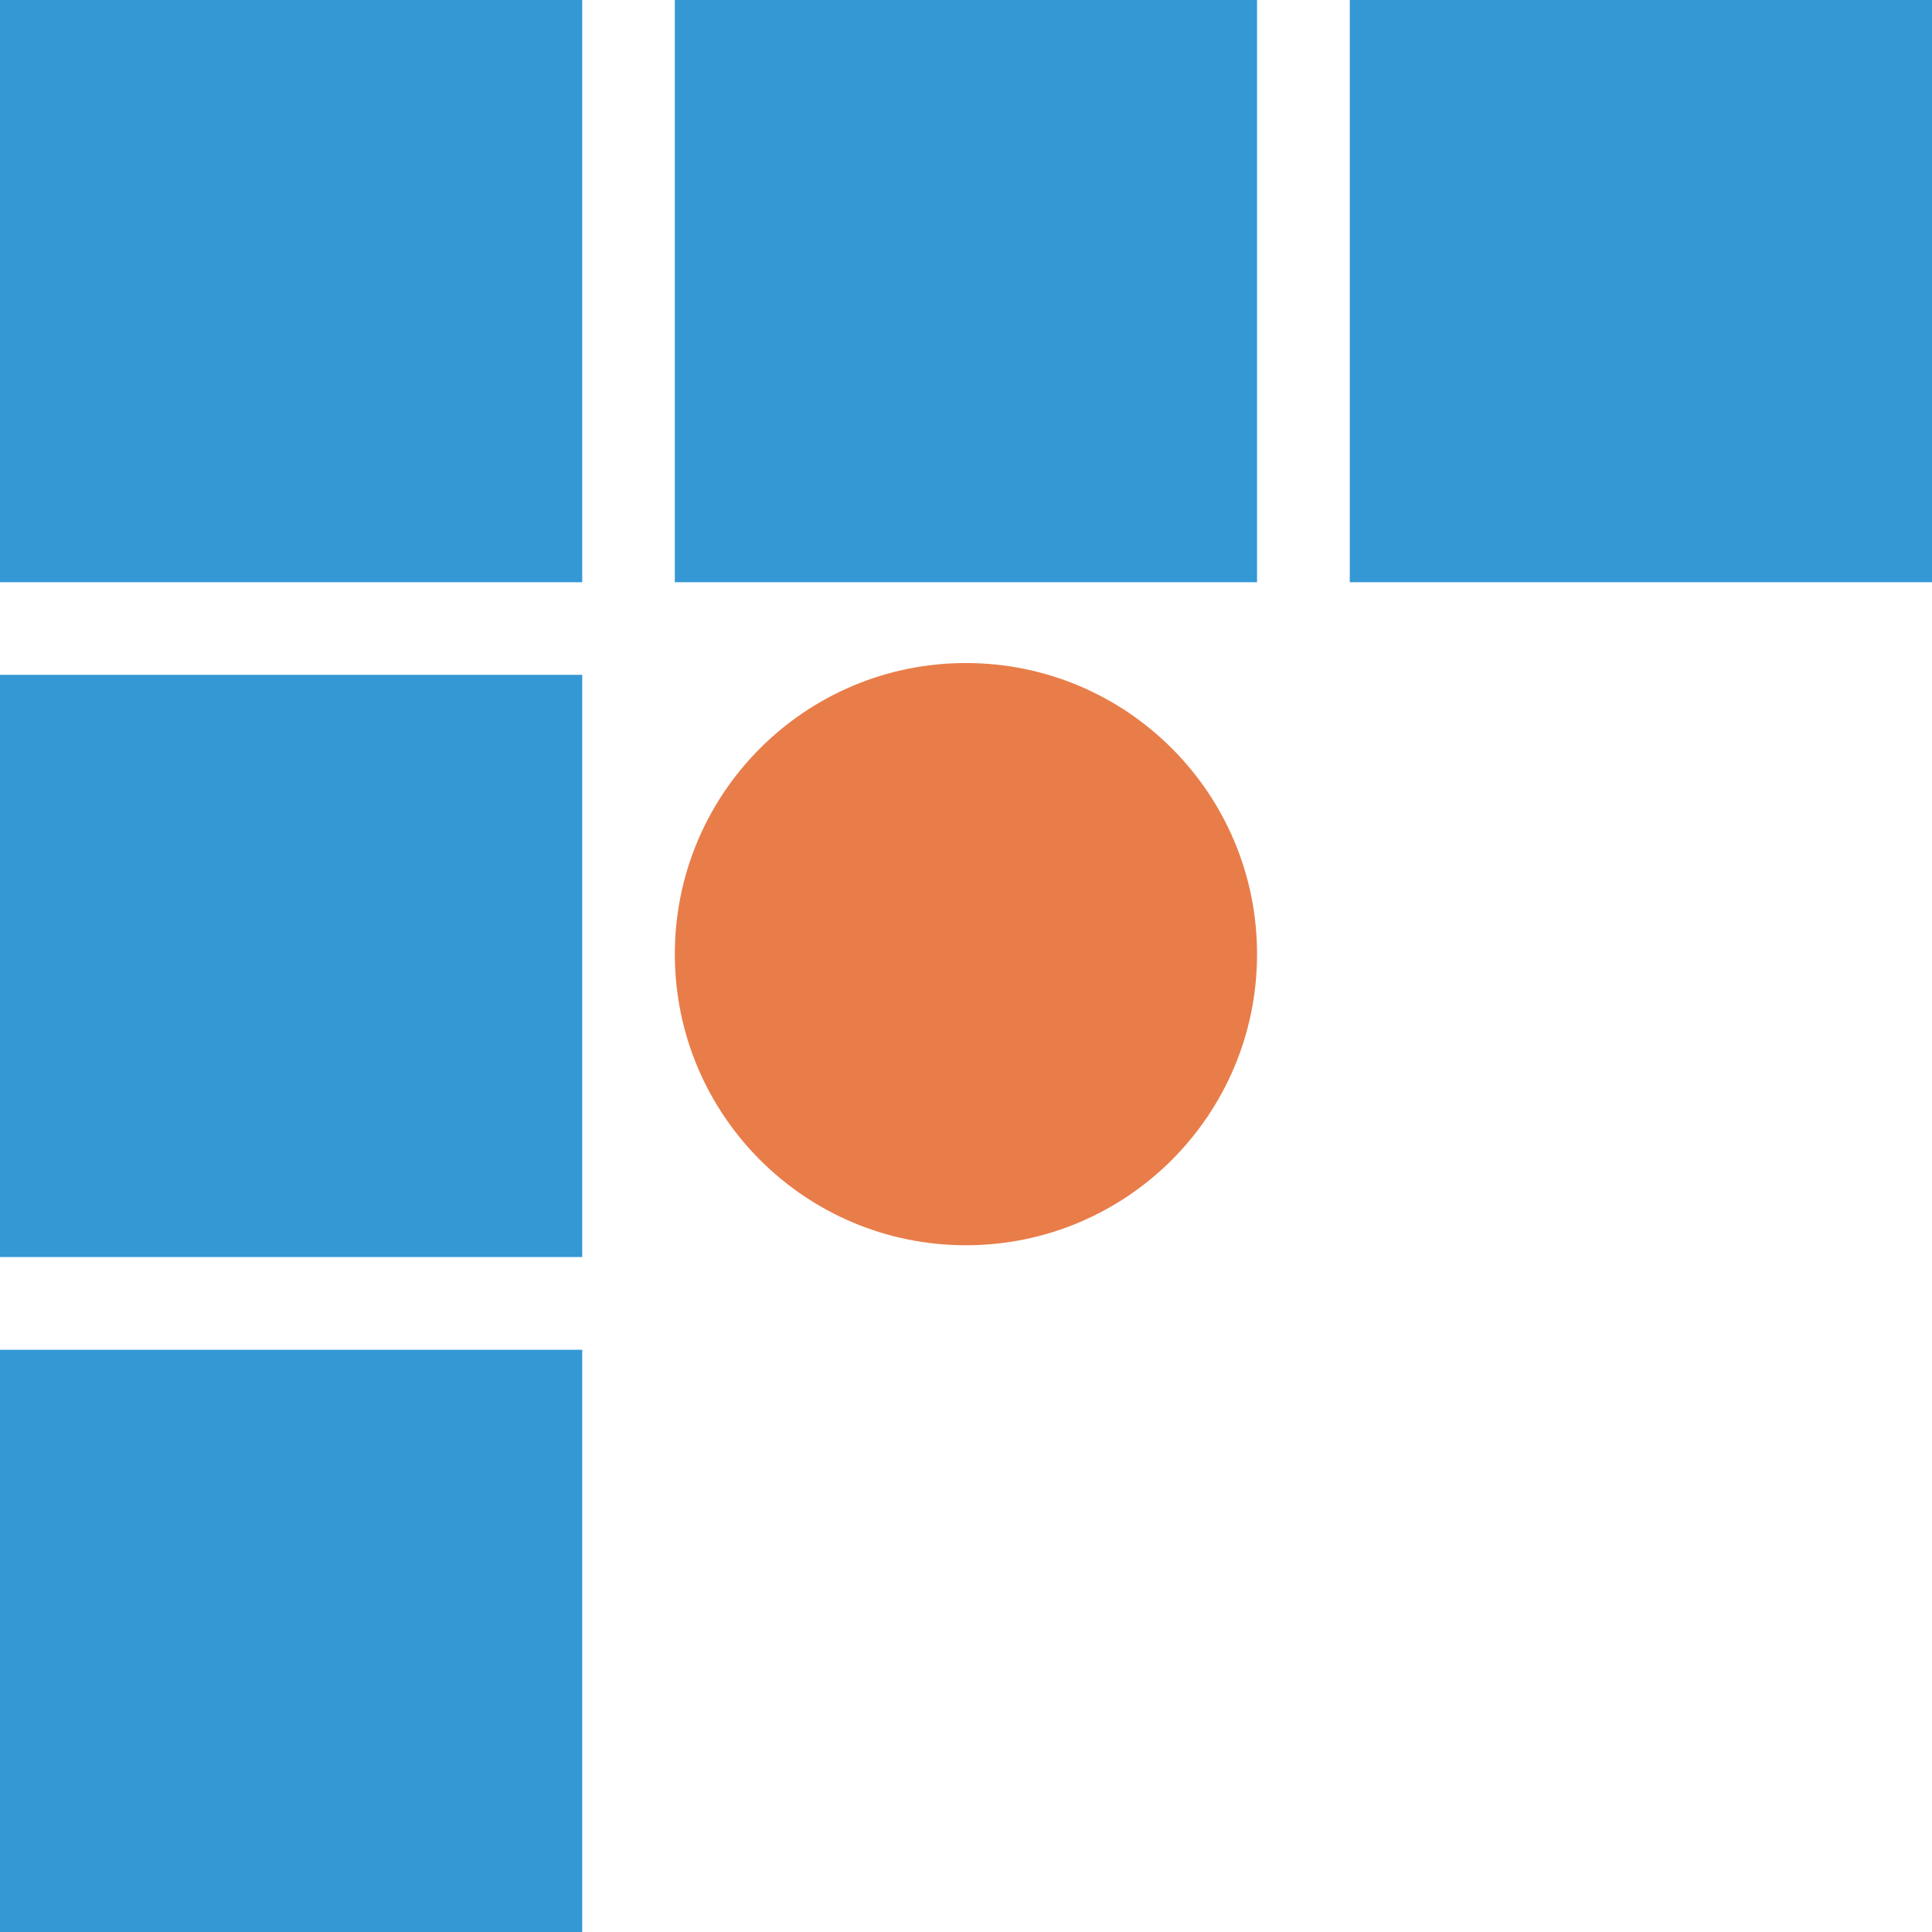
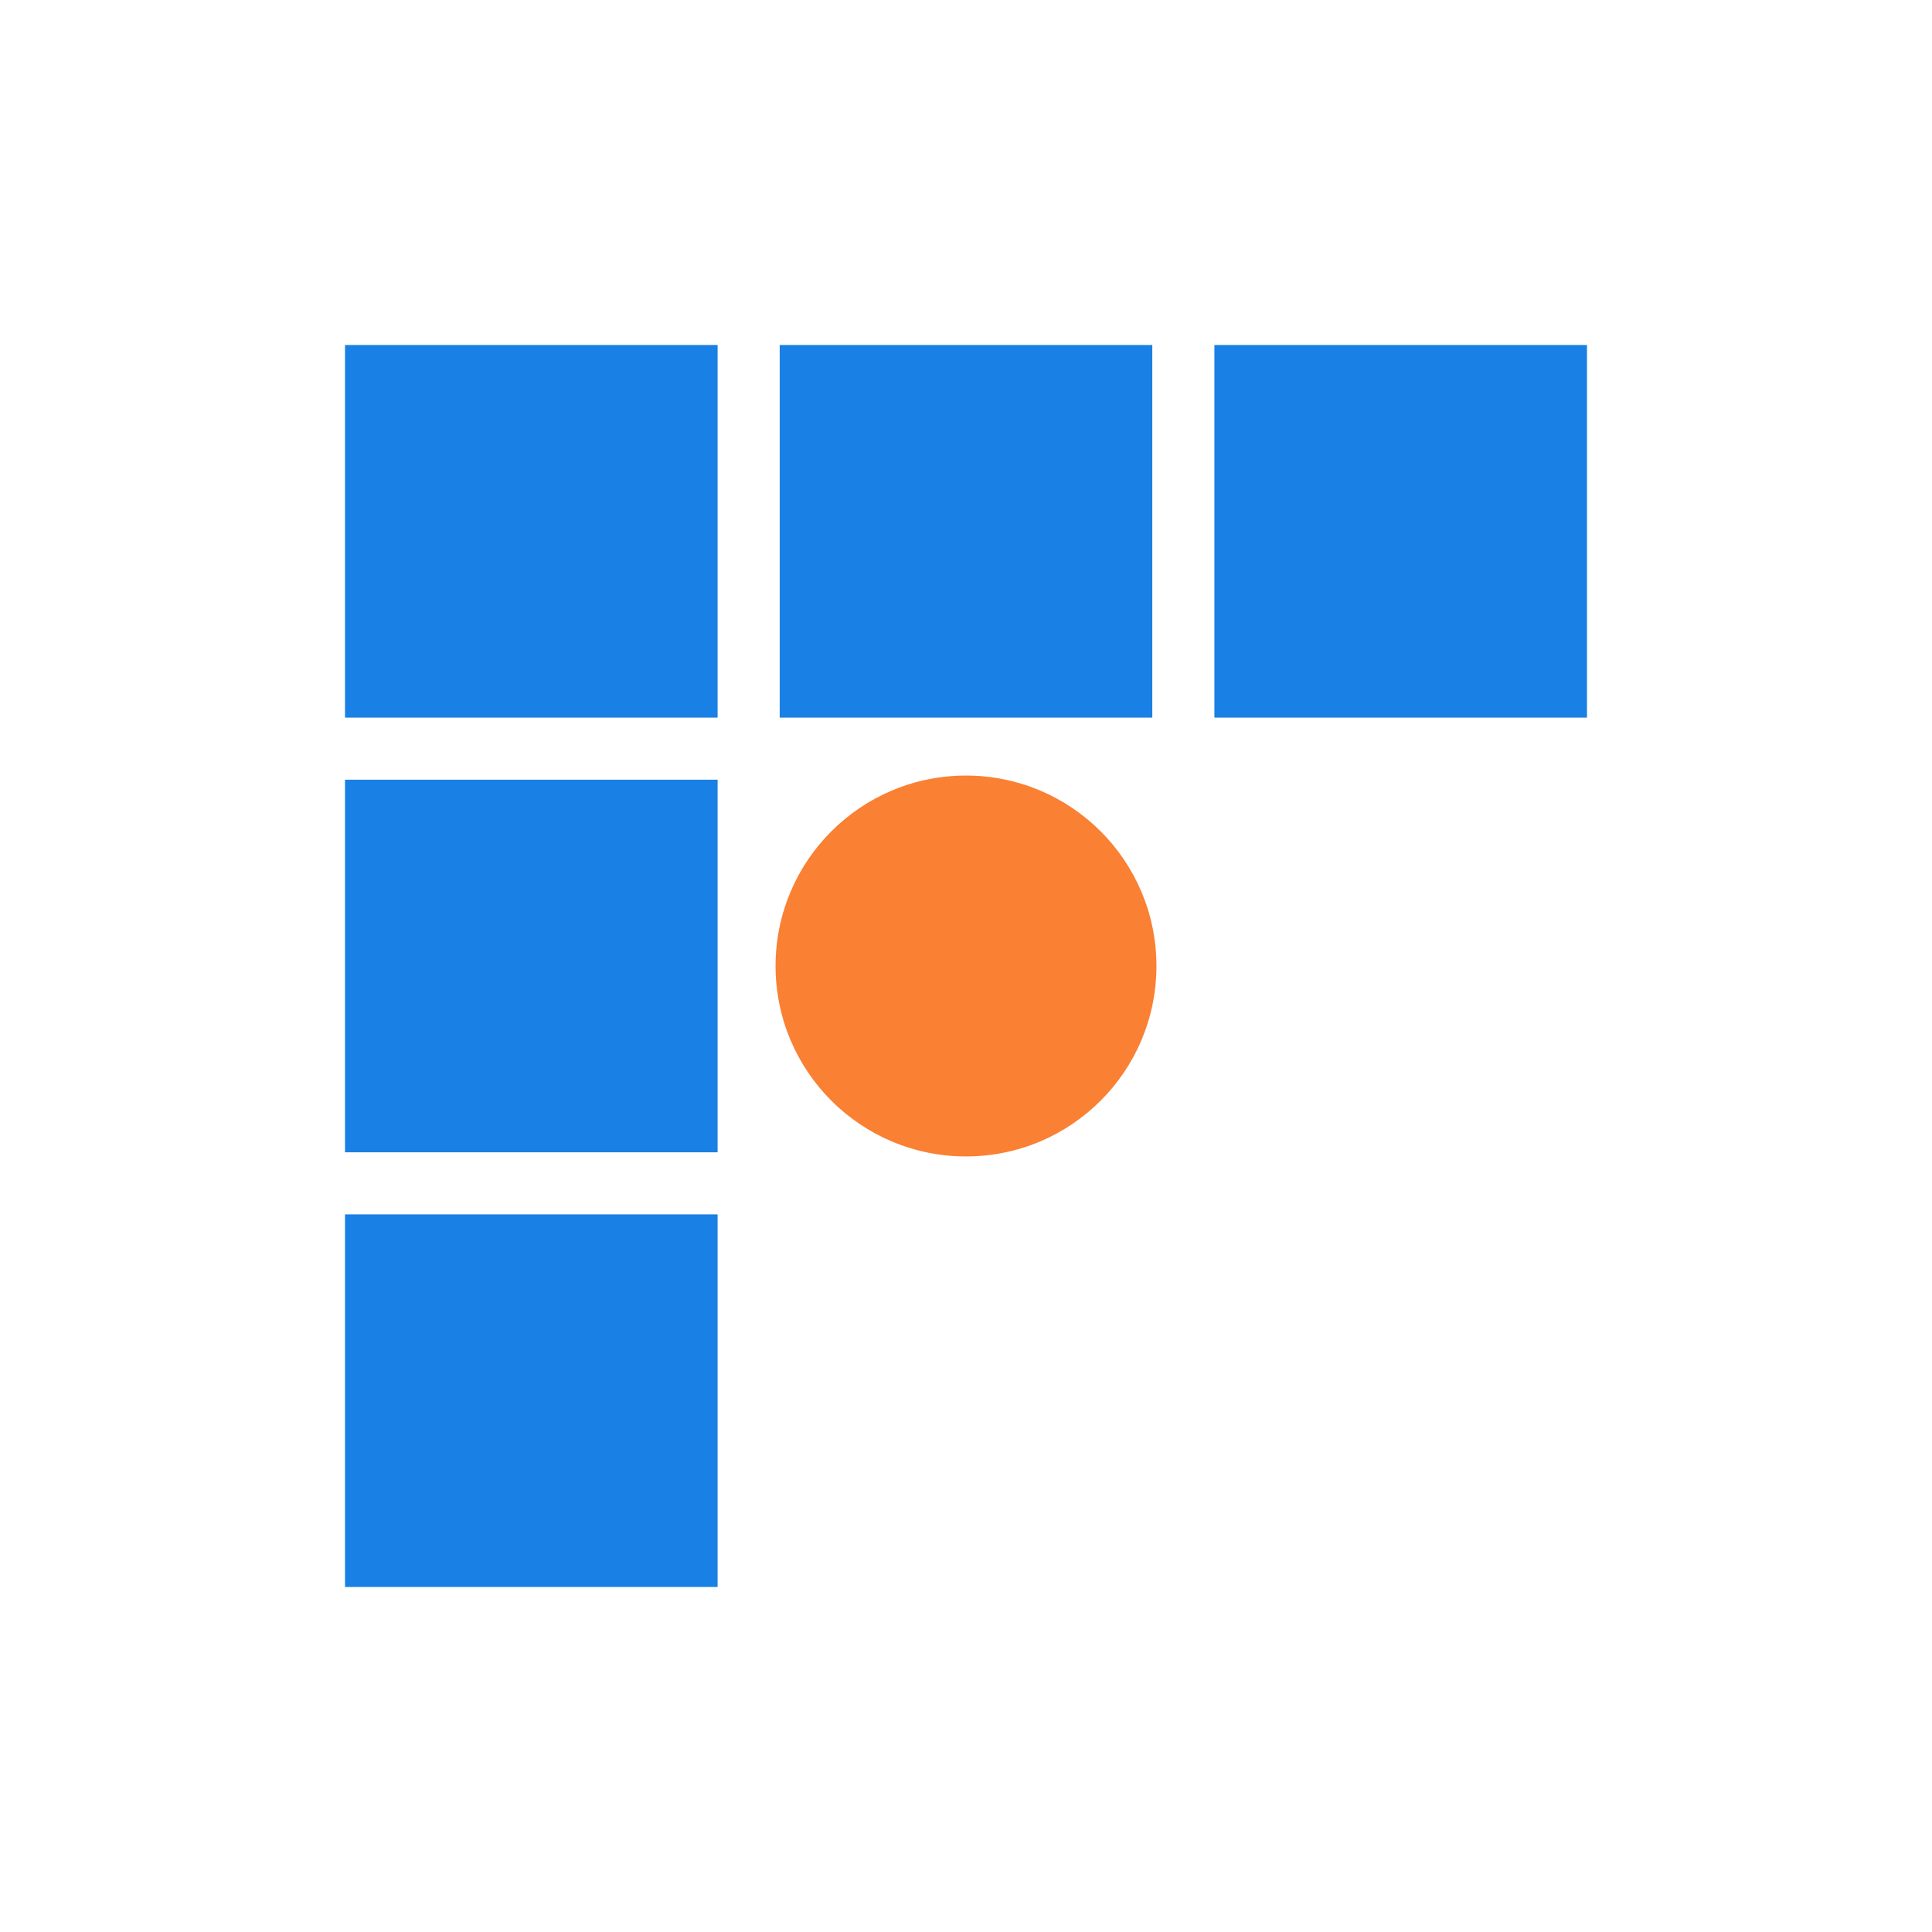
- <svg xmlns="http://www.w3.org/2000/svg" viewBox="0 0 155.63 155.63">
-   <g fill="#3498d4">
-     <path d="m0 0h46.9v46.9h-46.9z" />
-     <path d="m0 54.36h46.9v46.9h-46.9z" />
-     <path d="m0 108.73h46.9v46.9h-46.9z" />
-     <path d="m54.36 0h46.9v46.9h-46.9z" />
-     <path d="m108.73 0h46.9v46.9h-46.9z" />
-   </g>
-   <circle cx="77.81" cy="76.86" fill="#e87d4a" r="23.45" />
+ <svg xmlns="http://www.w3.org/2000/svg" width="56" height="56" viewBox="0 0 56 56" fill="none">
+   <path d="M20.8 10H10V20.8H20.8V10Z" fill="#1980E5" />
+   <path d="M20.8 22.6H10V33.4H20.8V22.6Z" fill="#1980E5" />
+   <path d="M20.8 35.2H10V46H20.8V35.2Z" fill="#1980E5" />
+   <path d="M33.4 10H22.6V20.8H33.4V10Z" fill="#1980E5" />
+   <path d="M46 10H35.2V20.8H46V10Z" fill="#1980E5" />
+   <path d="M28 33.52C31.048 33.52 33.52 31.049 33.52 28C33.52 24.951 31.048 22.48 28 22.48C24.951 22.48 22.48 24.951 22.48 28C22.48 31.049 24.951 33.52 28 33.52Z" fill="#FA8033" />
</svg>
